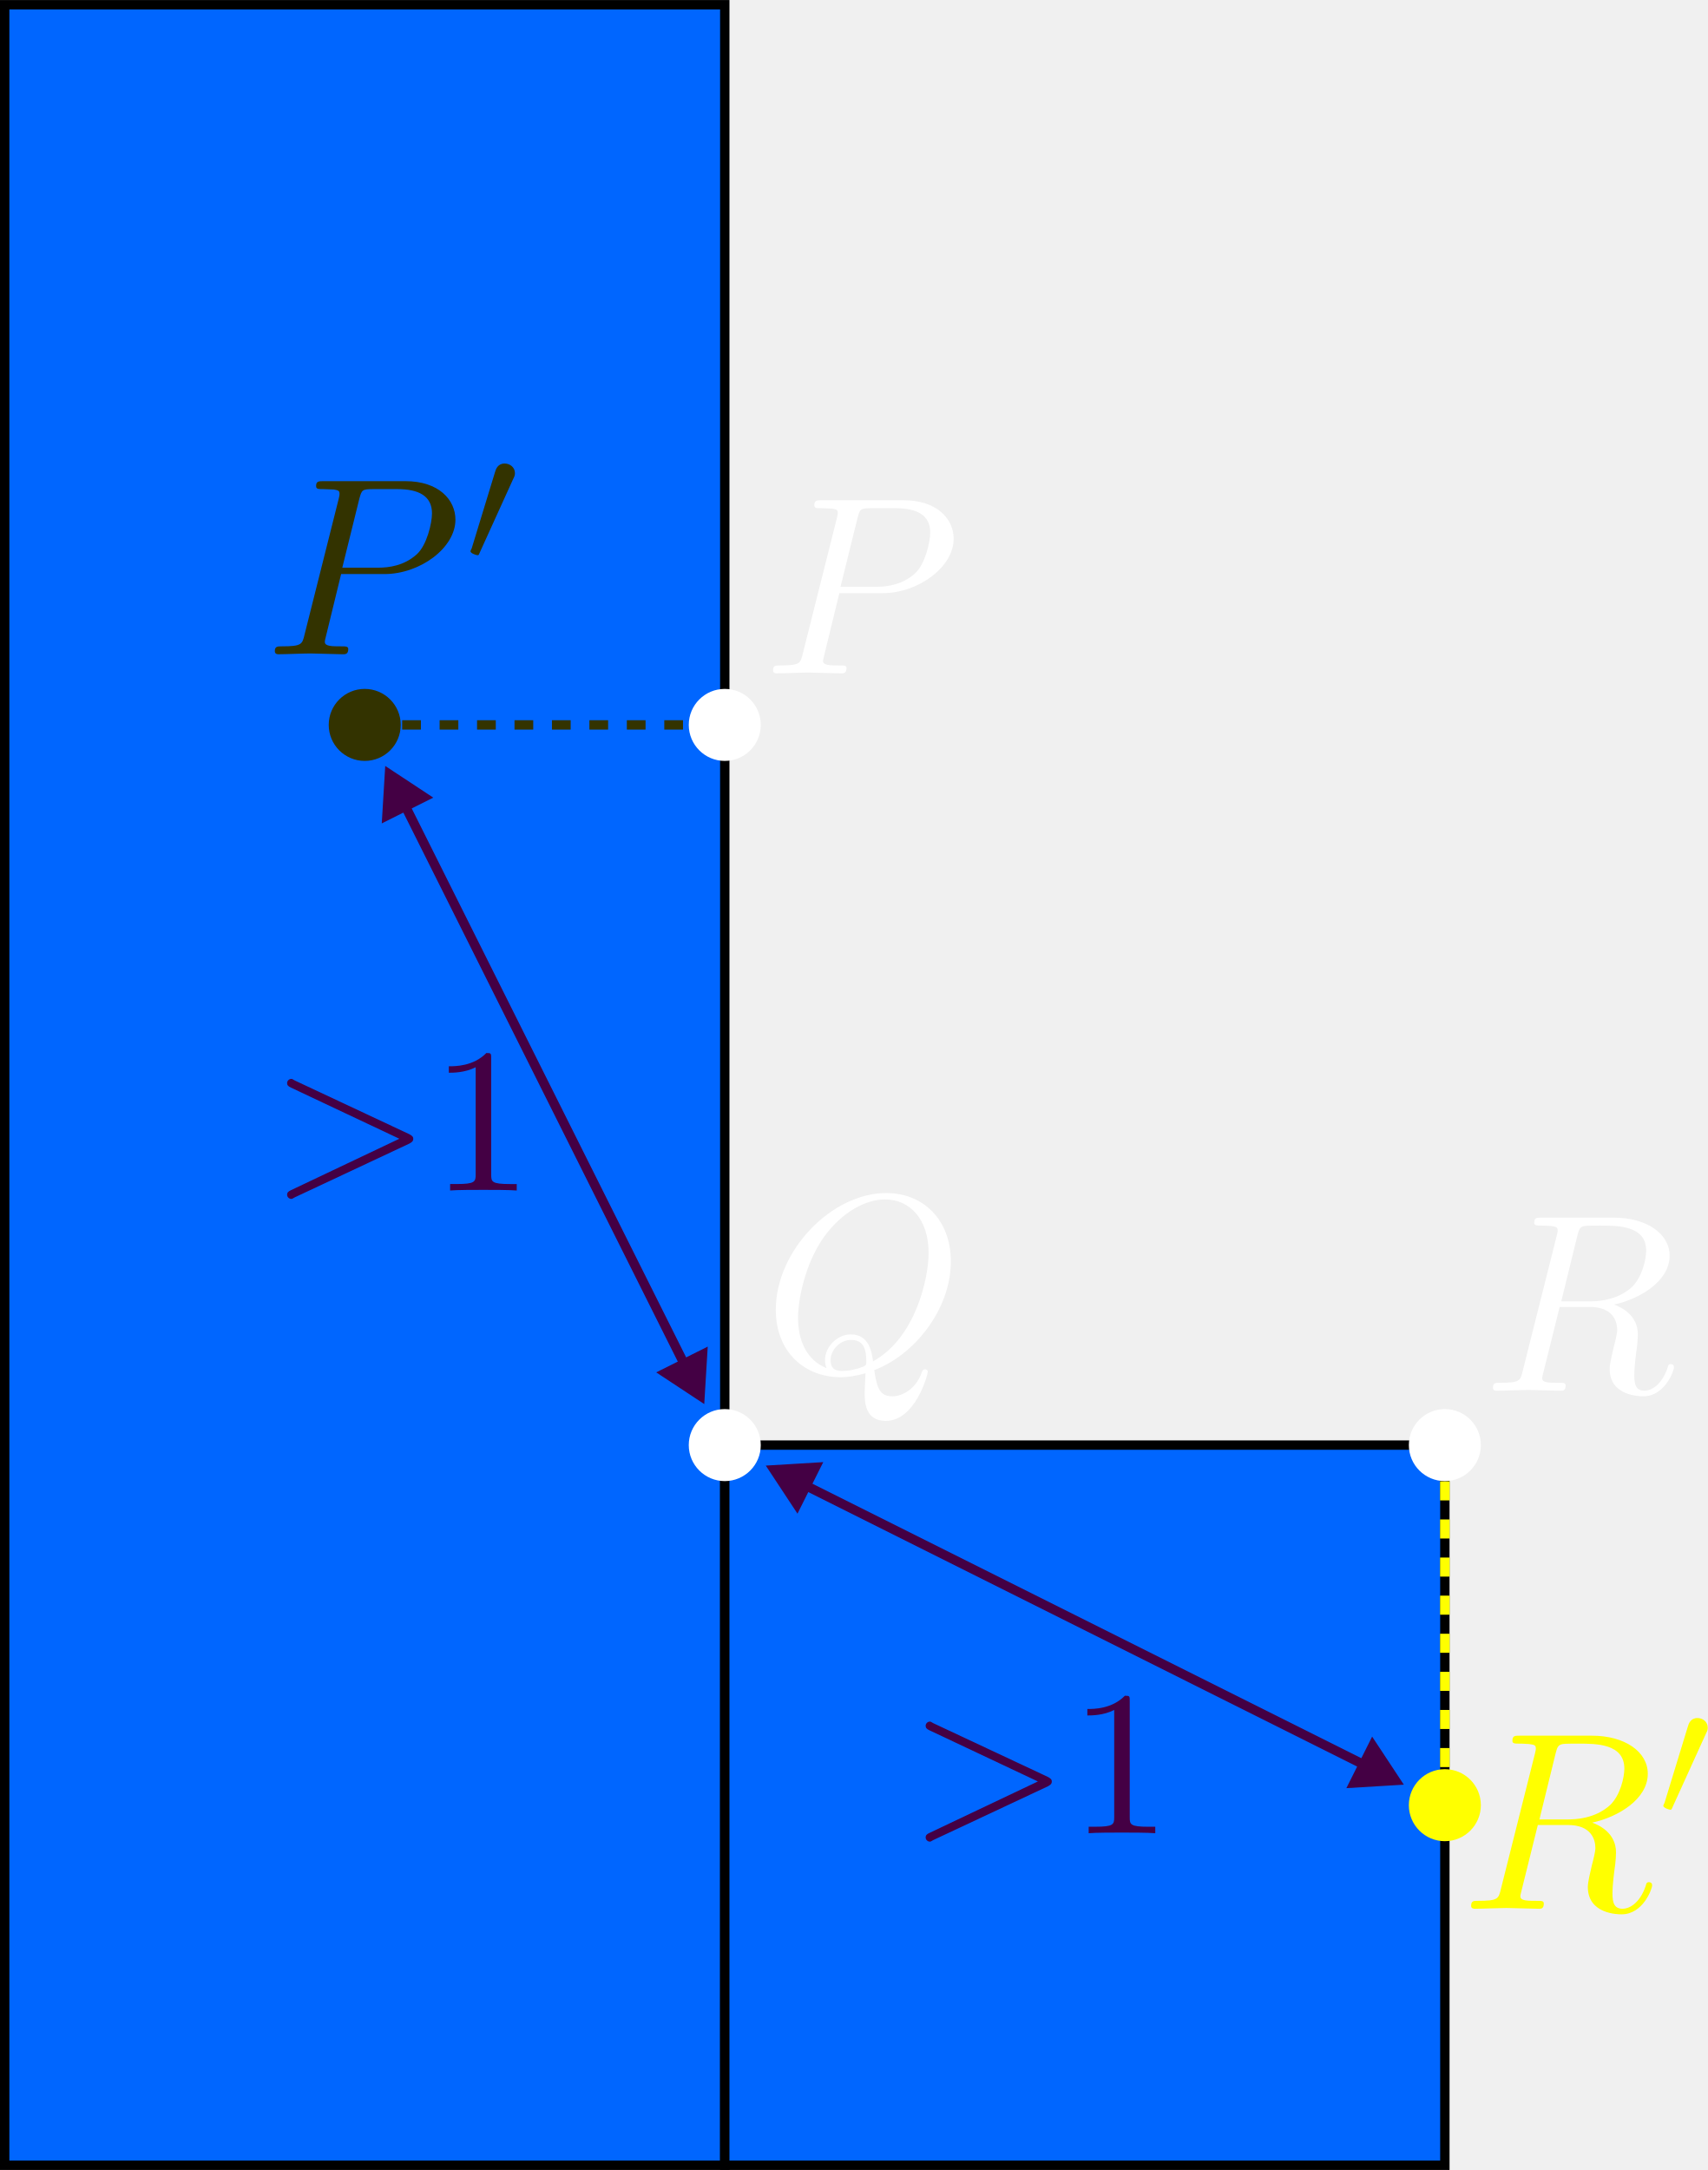
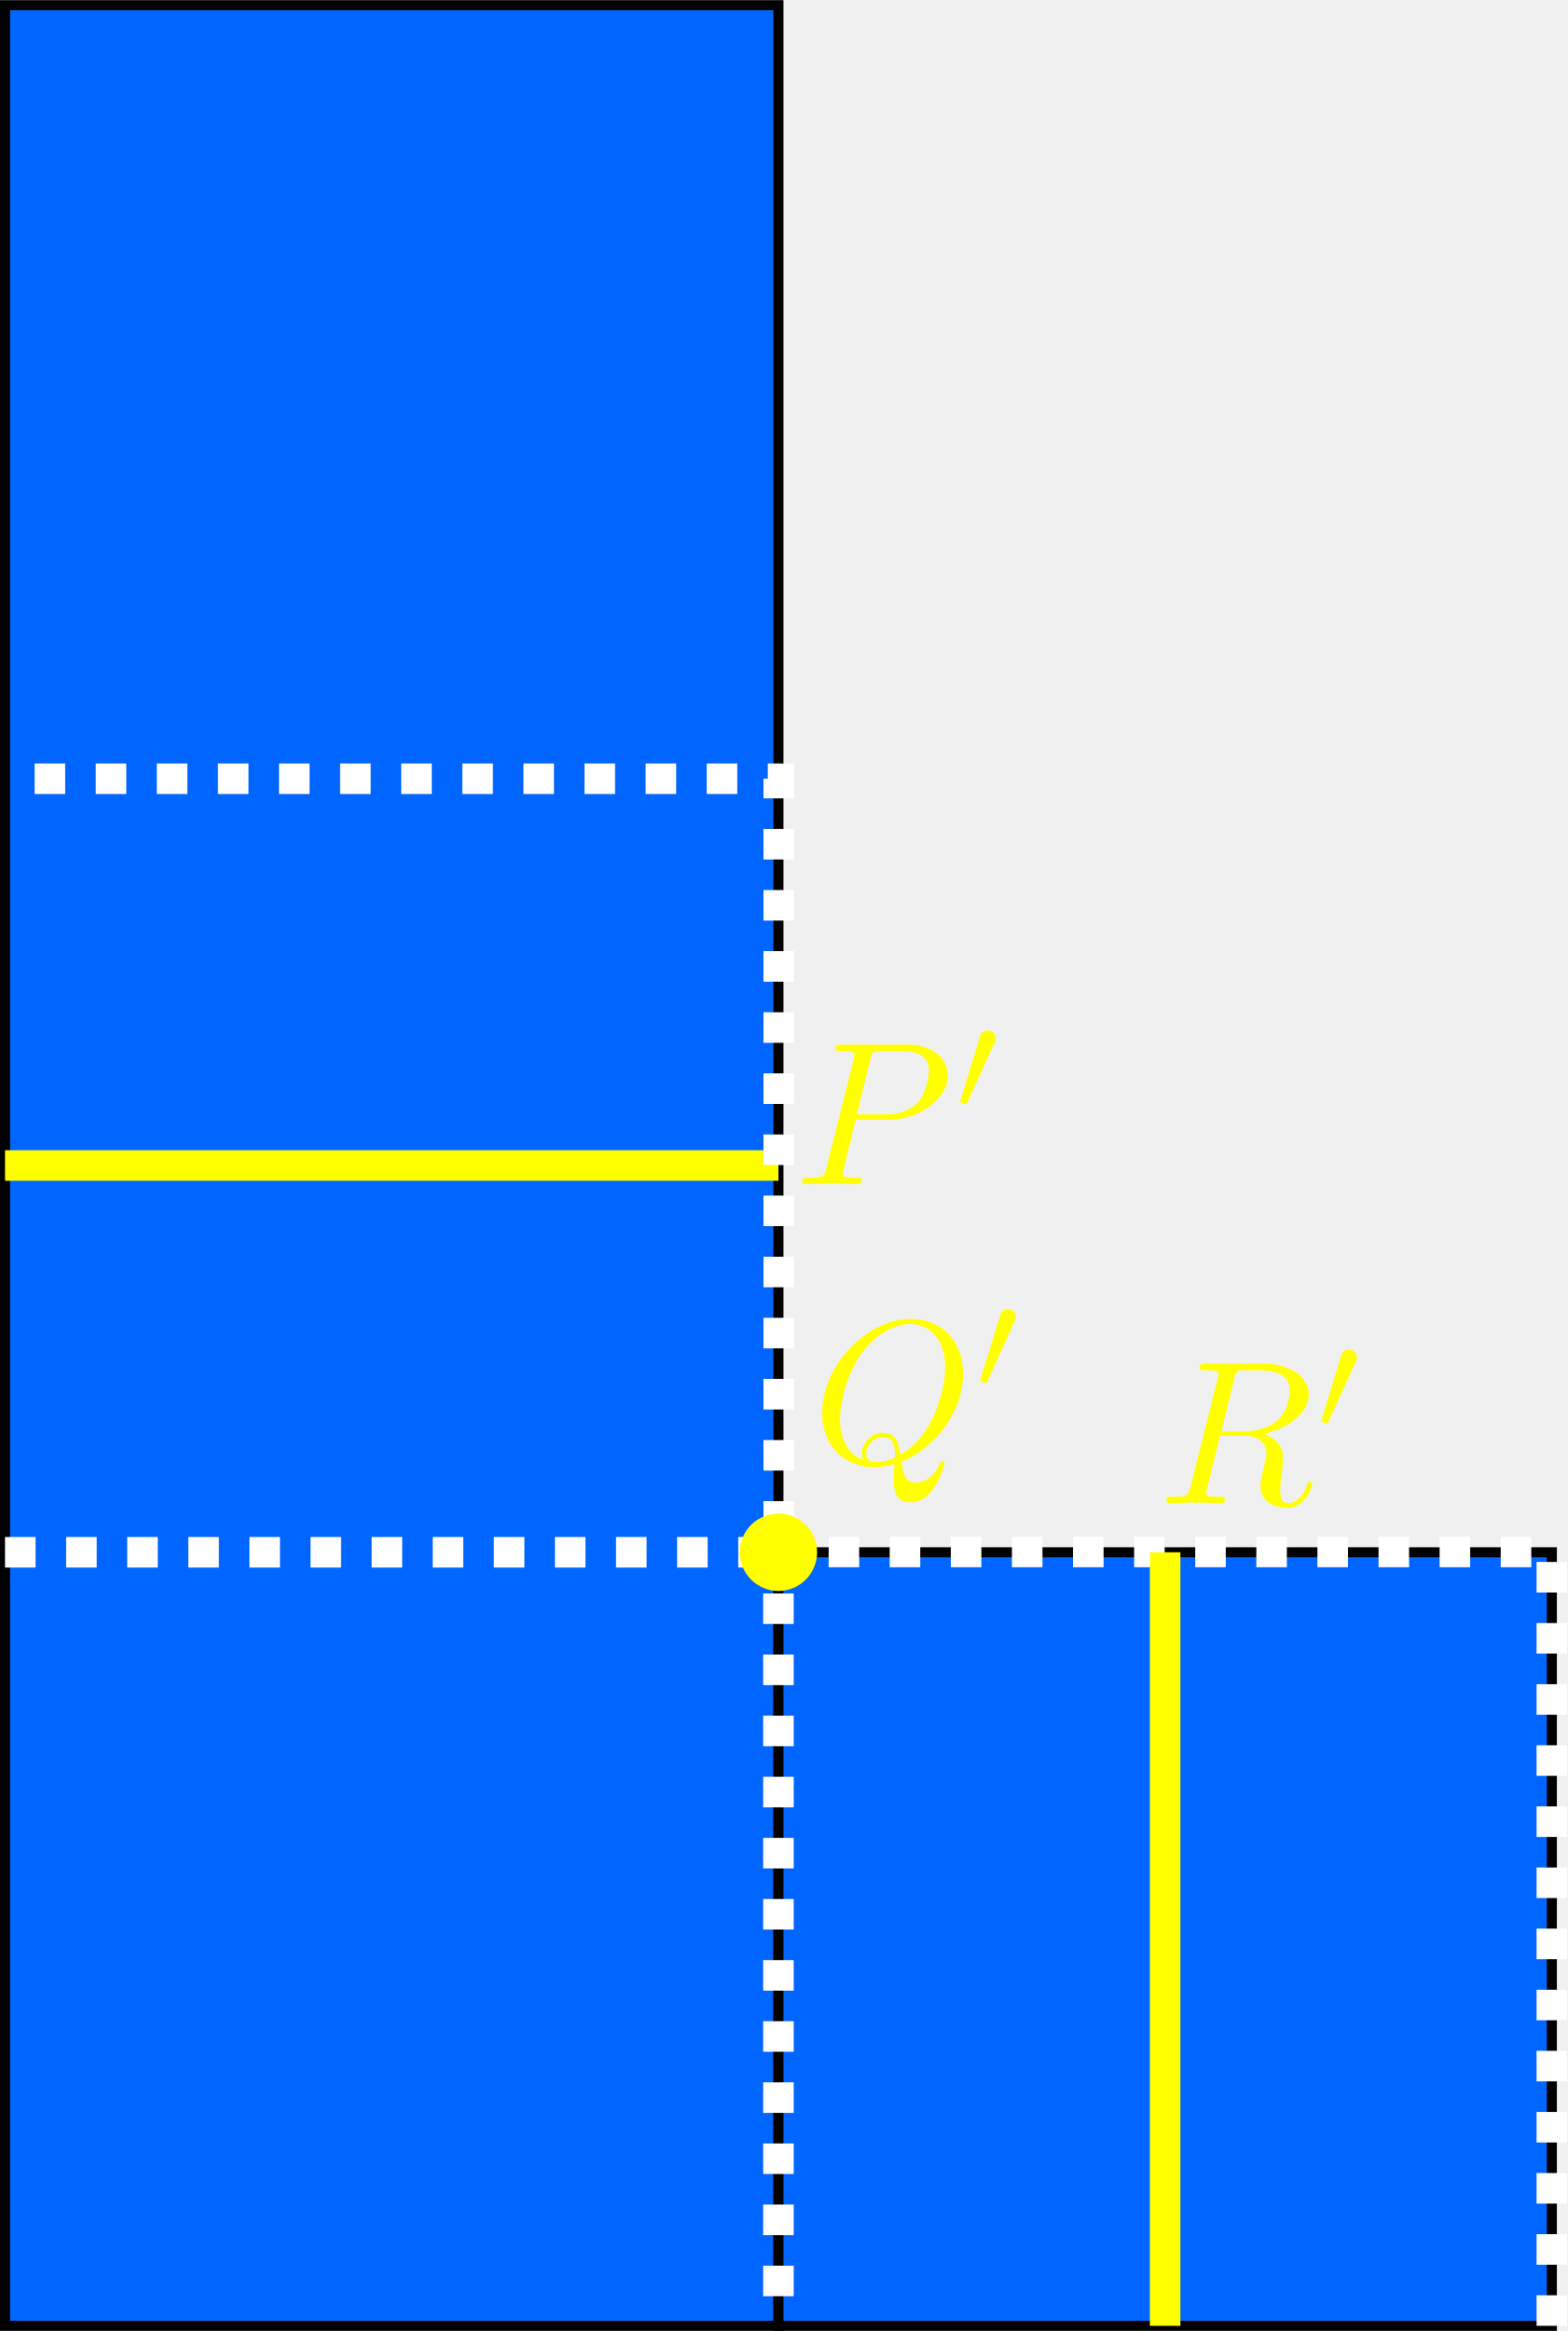
- <svg xmlns="http://www.w3.org/2000/svg" xmlns:ns1="http://www.iki.fi/pav/software/textext/" width="4.743cm" height="6.026cm" viewBox="0 0 47.432 60.26" version="1.1" id="svg8" xml:space="preserve">
-   <defs id="defs2">
-     <marker style="overflow:visible" id="Triangle" refX="2" refY="0" orient="auto-start-reverse" markerWidth="1" markerHeight="1" viewBox="0 0 1 1" preserveAspectRatio="xMidYMid">
-       <path transform="scale(0.5)" style="fill:context-stroke;fill-rule:evenodd;stroke:context-stroke;stroke-width:1pt" d="M 5.77,0 -2.88,5 V -5 Z" id="path135" />
-     </marker>
-   </defs>
-   <g id="layer1" transform="translate(-669.87,-389.87)">
-     <path style="color:#000000;display:inline;fill:#0066ff;stroke:#000000;stroke-width:0.26;stroke-dasharray:none" d="m 670,390 v 60 h 20 v -60 z" id="path1087" />
-     <path style="color:#000000;display:inline;fill:#0066ff;stroke:#000000;stroke-width:0.26;stroke-dasharray:none" d="m 690,430 v 20 h 20 v -20 z" id="path1088" />
-     <circle style="display:inline;fill:#ffffff;fill-opacity:1;fill-rule:evenodd;stroke:none;stroke-width:0.26;stroke-miterlimit:1.5;stroke-dasharray:none;stroke-opacity:1" id="circle1094" cx="690" cy="430" r="1" />
-     <circle style="display:inline;fill:#ffff00;fill-opacity:1;fill-rule:evenodd;stroke:none;stroke-width:0.26;stroke-miterlimit:1.5;stroke-dasharray:none;stroke-opacity:1" id="circle1125" cx="710" cy="440" r="1" />
-     <path style="fill:none;stroke:#ffff00;stroke-width:0.265px;stroke-linecap:butt;stroke-linejoin:miter;stroke-dasharray:0.529, 0.529;stroke-dashoffset:0;stroke-opacity:1" d="m 710,440 v -10" id="path1134" />
-     <circle style="display:inline;fill:#ffffff;fill-opacity:1;fill-rule:evenodd;stroke:none;stroke-width:0.26;stroke-miterlimit:1.5;stroke-dasharray:none;stroke-opacity:1" id="circle1100" cx="710" cy="430" r="1" />
-     <path style="fill:none;stroke:#333300;stroke-width:0.26;stroke-linecap:butt;stroke-linejoin:miter;stroke-dasharray:0.52, 0.52;stroke-dashoffset:0;stroke-opacity:1" d="m 680,410 h 10" id="path1135" />
-     <circle style="display:inline;fill:#ffffff;fill-opacity:1;fill-rule:evenodd;stroke:none;stroke-width:0.26;stroke-miterlimit:1.5;stroke-dasharray:none;stroke-opacity:1" id="circle1095" cx="690" cy="410" r="1" />
-     <circle style="display:inline;fill:#333300;fill-opacity:1;fill-rule:evenodd;stroke:none;stroke-width:0.26;stroke-miterlimit:1.5;stroke-dasharray:none;stroke-opacity:1" id="circle1116" cx="680" cy="410" r="1" />
-     <path style="display:inline;fill:none;stroke:#440044;stroke-width:0.26;stroke-linecap:butt;stroke-linejoin:miter;stroke-dasharray:none;stroke-opacity:1;marker-start:url(#Triangle);marker-end:url(#Triangle)" d="m 689.25,428.5 -8.5,-17" id="path1136" />
-     <path style="display:inline;fill:none;stroke:#440044;stroke-width:0.26;stroke-linecap:butt;stroke-linejoin:miter;stroke-dasharray:none;stroke-opacity:1;marker-start:url(#Triangle);marker-end:url(#Triangle)" d="m 708.5,439.25 -17,-8.5" id="path1137" />
-     <g transform="matrix(0.5749658,0,0,0.5749658,677.8441,419.1116)" ns1:version="1.10.0" ns1:texconverter="pdflatex" ns1:pdfconverter="inkscape" ns1:text="${&gt;}1$" ns1:preamble="/home/hayastl/.config/inkscape/extensions/textext/default_packages.tex" ns1:scale="2.2577929593649904" ns1:alignment="middle center" ns1:stroke-to-path="0" ns1:inkscapeversion="1.3.2" id="g1143" ns1:jacobian_sqrt="0.796499" style="fill:#440044;fill-opacity:1;stroke-width:0">
-       <defs id="id-2e8cc021-7659-473a-a98f-f9701b33ef09" style="fill:#dd00dd;fill-opacity:1;stroke-width:0" />
-       <g id="id-31695d2b-80d1-452d-8ddc-9dab08bb456c" transform="translate(-149.54,-128.124)" style="fill:#440044;fill-opacity:1;stroke-width:0">
-         <g style="fill:#440044;fill-opacity:1;stroke-width:0" id="id-e45e8b51-4915-4220-a01e-5a36bfe6b02f">
-           <g transform="translate(148.712,134.765)" id="g1544" style="fill:#440044;fill-opacity:1;stroke-width:0">
-             <path style="fill:#440044;fill-opacity:1;stroke:#dd00dd;stroke-width:0" d="M 6.734,-2.266 C 6.844,-2.328 6.922,-2.375 6.922,-2.5 c 0,-0.109 -0.078,-0.156 -0.188,-0.219 L 1.203,-5.312 C 1.078,-5.391 1.062,-5.391 1.031,-5.391 c -0.109,0 -0.203,0.094 -0.203,0.203 0,0.094 0.047,0.156 0.188,0.219 L 6.25,-2.5 1.016,-0.016 c -0.141,0.062 -0.188,0.125 -0.188,0.219 0,0.109 0.094,0.203 0.203,0.203 0.031,0 0.047,0 0.172,-0.078 z m 0,0" id="id-ac84a098-0e7e-4736-8466-5a359d16f1ef" />
+ <svg xmlns="http://www.w3.org/2000/svg" xmlns:ns1="http://www.iki.fi/pav/software/textext/" width="4.052cm" height="6.026cm" viewBox="0 0 40.525 60.26" version="1.1" id="svg8" xml:space="preserve">
+   <defs id="defs2" />
+   <g id="layer1" transform="translate(-469.87,-379.87)">
+     <path style="color:#000000;display:inline;fill:#0066ff;stroke:#000000;stroke-width:0.26;stroke-dasharray:none" d="m 470,380 v 60 h 20 v -60 z" id="path327" />
+     <path style="color:#000000;display:inline;fill:#0066ff;stroke:#000000;stroke-width:0.26;stroke-dasharray:none" d="m 490,420 v 20 h 20 v -20 z" id="path328" />
+     <g transform="matrix(0.529167,0,0,0.529167,500.0322,414.7588)" ns1:version="1.10.0" ns1:texconverter="pdflatex" ns1:pdfconverter="inkscape" ns1:text="$R'$" ns1:preamble="/home/hayastl/.config/inkscape/extensions/textext/default_packages.tex" ns1:scale="2.0" ns1:alignment="middle center" ns1:stroke-to-path="0" ns1:inkscapeversion="1.3.2" id="g417" ns1:jacobian_sqrt="0.705556" style="display:inline;fill:#ffff00;stroke-width:0">
+       <defs id="defs410" style="fill:#ffff00;stroke-width:0" />
+       <g id="g416" transform="translate(-149.118,-127.258)" style="fill:#ffff00;stroke-width:0">
+         <g style="fill:#ffff00;fill-opacity:1;stroke-width:0" id="g412">
+           <g transform="translate(148.712,134.765)" id="g411" style="fill:#ffff00;stroke-width:0">
+             <path style="fill:#ffff00;stroke:#ffff00;stroke-width:0" d="m 3.734,-6.125 c 0.062,-0.234 0.094,-0.328 0.281,-0.359 C 4.109,-6.5 4.422,-6.5 4.625,-6.5 c 0.703,0 1.812,0 1.812,0.984 0,0.344 -0.156,1.031 -0.547,1.422 -0.266,0.25 -0.781,0.578 -1.688,0.578 H 3.094 Z m 1.438,2.734 c 1.016,-0.219 2.188,-0.922 2.188,-1.922 0,-0.859 -0.891,-1.5 -2.203,-1.5 H 2.328 c -0.203,0 -0.297,0 -0.297,0.203 C 2.031,-6.5 2.125,-6.5 2.312,-6.5 c 0.016,0 0.203,0 0.375,0.016 0.188,0.031 0.266,0.031 0.266,0.172 0,0.031 0,0.062 -0.031,0.188 l -1.344,5.344 C 1.484,-0.391 1.469,-0.312 0.672,-0.312 0.5,-0.312 0.406,-0.312 0.406,-0.109 0.406,0 0.531,0 0.547,0 c 0.281,0 0.984,-0.031 1.25,-0.031 0.281,0 1,0.031 1.281,0.031 0.078,0 0.188,0 0.188,-0.203 0,-0.109 -0.078,-0.109 -0.281,-0.109 -0.359,0 -0.641,0 -0.641,-0.172 0,-0.062 0.016,-0.109 0.031,-0.172 l 0.656,-2.641 h 1.188 c 0.906,0 1.078,0.562 1.078,0.906 0,0.141 -0.078,0.453 -0.141,0.688 C 5.094,-1.422 5,-1.062 5,-0.859 5,0.219 6.203,0.219 6.328,0.219 c 0.844,0 1.203,-1 1.203,-1.141 0,-0.125 -0.109,-0.125 -0.125,-0.125 -0.094,0 -0.109,0.062 -0.125,0.141 C 7.031,-0.172 6.594,0 6.375,0 6.047,0 5.969,-0.219 5.969,-0.609 c 0,-0.312 0.062,-0.812 0.109,-1.141 0.016,-0.141 0.031,-0.328 0.031,-0.469 0,-0.766 -0.672,-1.078 -0.938,-1.172 z m 0,0" id="path410" />
          </g>
        </g>
-         <g style="fill:#440044;fill-opacity:1;stroke-width:0" id="id-3de19f4b-a892-4a05-9069-4e309ebeaf68">
-           <g transform="translate(156.461,134.765)" id="g6023" style="fill:#440044;fill-opacity:1;stroke-width:0">
-             <path style="fill:#440044;fill-opacity:1;stroke:#dd00dd;stroke-width:0" d="m 2.938,-6.375 c 0,-0.25 0,-0.266 -0.234,-0.266 C 2.078,-6 1.203,-6 0.891,-6 v 0.312 c 0.203,0 0.781,0 1.297,-0.266 v 5.172 c 0,0.359 -0.031,0.469 -0.922,0.469 h -0.312 V 0 c 0.344,-0.031 1.203,-0.031 1.609,-0.031 0.391,0 1.266,0 1.609,0.031 v -0.312 h -0.312 c -0.906,0 -0.922,-0.109 -0.922,-0.469 z m 0,0" id="id-f86a5e9d-16a5-4616-a701-f7b55b88c484" />
+         <g style="fill:#ffff00;fill-opacity:1;stroke-width:0" id="g415">
+           <g transform="translate(156.354,131.149)" id="g413" style="fill:#ffff00;stroke-width:0">
+             <path style="fill:#ffff00;stroke:#ffff00;stroke-width:0" d="m 2.016,-3.297 c 0.062,-0.109 0.062,-0.172 0.062,-0.219 0,-0.219 -0.188,-0.375 -0.406,-0.375 -0.266,0 -0.344,0.219 -0.375,0.328 L 0.375,-0.547 c -0.016,0.016 -0.047,0.094 -0.047,0.109 0,0.078 0.219,0.156 0.281,0.156 0.047,0 0.047,-0.016 0.094,-0.125 z m 0,0" id="path412" />
          </g>
        </g>
      </g>
    </g>
-     <g transform="matrix(0.5749658,0,0,0.5749658,695.5791,436.9602)" ns1:version="1.10.0" ns1:texconverter="pdflatex" ns1:pdfconverter="inkscape" ns1:text="${&gt;}1$" ns1:preamble="/home/hayastl/.config/inkscape/extensions/textext/default_packages.tex" ns1:scale="2.2577929593649904" ns1:alignment="middle center" ns1:stroke-to-path="0" ns1:inkscapeversion="1.3.2" id="g1152" ns1:jacobian_sqrt="0.796499" style="fill:#440044;fill-opacity:1;stroke-width:0">
-       <defs id="defs1146" style="fill:#dd00dd;fill-opacity:1;stroke-width:0" />
-       <g id="g1151" transform="translate(-149.54,-128.124)" style="fill:#440044;fill-opacity:1;stroke-width:0">
-         <g style="fill:#440044;fill-opacity:1;stroke-width:0" id="g1148">
-           <g transform="translate(148.712,134.765)" id="g1147" style="fill:#440044;fill-opacity:1;stroke-width:0">
-             <path style="fill:#440044;fill-opacity:1;stroke:#dd00dd;stroke-width:0" d="M 6.734,-2.266 C 6.844,-2.328 6.922,-2.375 6.922,-2.5 c 0,-0.109 -0.078,-0.156 -0.188,-0.219 L 1.203,-5.312 C 1.078,-5.391 1.062,-5.391 1.031,-5.391 c -0.109,0 -0.203,0.094 -0.203,0.203 0,0.094 0.047,0.156 0.188,0.219 L 6.25,-2.5 1.016,-0.016 c -0.141,0.062 -0.188,0.125 -0.188,0.219 0,0.109 0.094,0.203 0.203,0.203 0.031,0 0.047,0 0.172,-0.078 z m 0,0" id="path1147" />
+     <path id="path821" style="opacity:1;fill:none;fill-rule:evenodd;stroke:#ffffff;stroke-width:0.79;stroke-miterlimit:1.5;stroke-dasharray:0.79, 0.79;stroke-dashoffset:0" d="m 510,440 v -20 -0.008 h -19.999 -5.2e-4 v 0.008 V 440" />
+     <path style="fill:none;stroke:#ffff00;stroke-width:0.79;stroke-linecap:butt;stroke-linejoin:miter;stroke-dasharray:none;stroke-opacity:1" d="m 500,420 v 20" id="path917" />
+     <path style="fill:none;stroke:#ffff00;stroke-width:0.79;stroke-linecap:butt;stroke-linejoin:miter;stroke-dasharray:none;stroke-opacity:1" d="M 490,410 H 470" id="path954" />
+     <g transform="matrix(0.529167,0,0,0.529167,490.619,406.5094)" ns1:version="1.10.0" ns1:texconverter="pdflatex" ns1:pdfconverter="inkscape" ns1:text="$P'$" ns1:preamble="/home/hayastl/.config/inkscape/extensions/textext/default_packages.tex" ns1:scale="1.5000000000000002" ns1:alignment="middle center" ns1:stroke-to-path="0" ns1:inkscapeversion="1.3.2" id="g964" ns1:jacobian_sqrt="0.529167" style="fill:#ffff00;stroke-width:0">
+       <defs id="id-2aa1c326-b83f-4259-8c9f-8aff78a991bf" style="fill:#ffff00;stroke-width:0" />
+       <g id="id-92efd450-0c15-4466-b456-662283b2eb7a" transform="translate(-149.118,-127.258)" style="fill:#ffff00;stroke-width:0">
+         <g style="fill:#ffff00;fill-opacity:1;stroke-width:0" id="id-7b472924-7a0c-4225-9896-af432d8dfe56">
+           <g transform="translate(148.712,134.765)" id="g8337" style="fill:#ffff00;stroke-width:0">
+             <path style="fill:#ffff00;stroke:#ffff00;stroke-width:0" d="M 3.016,-3.156 H 4.719 c 1.406,0 2.797,-1.031 2.797,-2.141 0,-0.781 -0.656,-1.516 -1.969,-1.516 h -3.219 c -0.188,0 -0.297,0 -0.297,0.188 0,0.125 0.078,0.125 0.281,0.125 0.125,0 0.312,0.016 0.422,0.016 0.172,0.031 0.219,0.047 0.219,0.172 0,0.031 0,0.062 -0.031,0.188 l -1.344,5.344 c -0.094,0.391 -0.109,0.469 -0.906,0.469 -0.156,0 -0.266,0 -0.266,0.188 C 0.406,0 0.516,0 0.547,0 0.828,0 1.531,-0.031 1.812,-0.031 c 0.219,0 0.438,0.016 0.641,0.016 0.219,0 0.438,0.016 0.641,0.016 0.078,0 0.203,0 0.203,-0.203 0,-0.109 -0.094,-0.109 -0.281,-0.109 -0.359,0 -0.641,0 -0.641,-0.172 0,-0.062 0.016,-0.109 0.031,-0.172 z M 3.734,-6.125 C 3.828,-6.469 3.844,-6.5 4.281,-6.5 h 0.953 c 0.828,0 1.359,0.266 1.359,0.953 0,0.391 -0.203,1.25 -0.594,1.609 -0.5,0.453 -1.094,0.531 -1.531,0.531 H 3.062 Z m 0,0" id="id-24cfd7af-e32c-4efa-b965-36e596c92364" />
          </g>
        </g>
-         <g style="fill:#440044;fill-opacity:1;stroke-width:0" id="g1150">
-           <g transform="translate(156.461,134.765)" id="g1149" style="fill:#440044;fill-opacity:1;stroke-width:0">
-             <path style="fill:#440044;fill-opacity:1;stroke:#dd00dd;stroke-width:0" d="m 2.938,-6.375 c 0,-0.25 0,-0.266 -0.234,-0.266 C 2.078,-6 1.203,-6 0.891,-6 v 0.312 c 0.203,0 0.781,0 1.297,-0.266 v 5.172 c 0,0.359 -0.031,0.469 -0.922,0.469 h -0.312 V 0 c 0.344,-0.031 1.203,-0.031 1.609,-0.031 0.391,0 1.266,0 1.609,0.031 v -0.312 h -0.312 c -0.906,0 -0.922,-0.109 -0.922,-0.469 z m 0,0" id="path1148" />
+         <g style="fill:#ffff00;fill-opacity:1;stroke-width:0" id="id-5d366a50-6a86-47fe-858d-fc2d4e027145">
+           <g transform="translate(156.492,131.149)" id="g9882" style="fill:#ffff00;stroke-width:0">
+             <path style="fill:#ffff00;stroke:#ffff00;stroke-width:0" d="m 2.016,-3.297 c 0.062,-0.109 0.062,-0.172 0.062,-0.219 0,-0.219 -0.188,-0.375 -0.406,-0.375 -0.266,0 -0.344,0.219 -0.375,0.328 L 0.375,-0.547 c -0.016,0.016 -0.047,0.094 -0.047,0.109 0,0.078 0.219,0.156 0.281,0.156 0.047,0 0.047,-0.016 0.094,-0.125 z m 0,0" id="id-a9aa3ab3-2867-49e5-ab45-e16c0f3a1444" />
          </g>
        </g>
      </g>
    </g>
-     <g transform="matrix(0.705556,0,0,0.705556,691.341,403.7618)" ns1:version="1.10.0" ns1:texconverter="pdflatex" ns1:pdfconverter="inkscape" ns1:text="$P$" ns1:preamble="/home/hayastl/.config/inkscape/extensions/textext/default_packages.tex" ns1:scale="2.0" ns1:alignment="middle center" ns1:stroke-to-path="0" ns1:inkscapeversion="1.3.2" id="g1299" ns1:jacobian_sqrt="0.705556" style="fill:#ffffff;stroke-width:0">
-       <defs id="defs1295" style="fill:#ffffff;stroke-width:0" />
-       <g id="g1298" transform="translate(-149.118,-127.953)" style="fill:#ffffff;stroke-width:0">
-         <g style="fill:#ffffff;fill-opacity:1;stroke-width:0" id="g1297">
-           <g transform="translate(148.712,134.765)" id="g1296" style="fill:#ffffff;stroke-width:0">
-             <path style="fill:#ffffff;stroke:#ffffff;stroke-width:0" d="M 3.016,-3.156 H 4.719 c 1.406,0 2.797,-1.031 2.797,-2.141 0,-0.781 -0.656,-1.516 -1.969,-1.516 h -3.219 c -0.188,0 -0.297,0 -0.297,0.188 0,0.125 0.078,0.125 0.281,0.125 0.125,0 0.312,0.016 0.422,0.016 0.172,0.031 0.219,0.047 0.219,0.172 0,0.031 0,0.062 -0.031,0.188 l -1.344,5.344 c -0.094,0.391 -0.109,0.469 -0.906,0.469 -0.156,0 -0.266,0 -0.266,0.188 C 0.406,0 0.516,0 0.547,0 0.828,0 1.531,-0.031 1.812,-0.031 c 0.219,0 0.438,0.016 0.641,0.016 0.219,0 0.438,0.016 0.641,0.016 0.078,0 0.203,0 0.203,-0.203 0,-0.109 -0.094,-0.109 -0.281,-0.109 -0.359,0 -0.641,0 -0.641,-0.172 0,-0.062 0.016,-0.109 0.031,-0.172 z M 3.734,-6.125 C 3.828,-6.469 3.844,-6.5 4.281,-6.5 h 0.953 c 0.828,0 1.359,0.266 1.359,0.953 0,0.391 -0.203,1.25 -0.594,1.609 -0.5,0.453 -1.094,0.531 -1.531,0.531 H 3.062 Z m 0,0" id="path1296" />
+     <path id="path964" style="opacity:1;fill:none;fill-rule:evenodd;stroke:#ffffff;stroke-width:0.79;stroke-miterlimit:1.5;stroke-dasharray:0.79, 0.79;stroke-dashoffset:0" d="m 470,420 h 20 0.008 v -19.999 -5.2e-4 h -0.008 H 470" />
+     <g transform="matrix(0.529167,0,0,0.529167,491.1299,413.7137)" ns1:version="1.10.0" ns1:texconverter="pdflatex" ns1:pdfconverter="inkscape" ns1:text="$Q'$" ns1:preamble="/home/hayastl/.config/inkscape/extensions/textext/default_packages.tex" ns1:scale="1.5000000000000002" ns1:alignment="middle center" ns1:stroke-to-path="0" ns1:inkscapeversion="1.3.2" id="g377" ns1:jacobian_sqrt="0.529167" style="fill:#ffff00;stroke-width:0">
+       <defs id="id-30c19c86-51c9-447f-ae7e-4cdae9dc40fa" style="fill:#ffffff;stroke-width:0" />
+       <g id="id-dabbcdad-ac88-4e9f-a8b8-430fbb9ba00c" transform="translate(-149.196,-127.258)" style="fill:#ffff00;stroke-width:0">
+         <g style="fill:#ffff00;fill-opacity:1;stroke-width:0" id="id-5fa0d7b7-0807-428e-b87a-f477f9343de9">
+           <g transform="translate(148.712,134.765)" id="g8706" style="fill:#ffff00;stroke-width:0">
+             <path style="fill:#ffff00;stroke:#ffffff;stroke-width:0" d="M 4.359,-0.062 C 5.906,-0.641 7.375,-2.422 7.375,-4.344 c 0,-1.609 -1.062,-2.688 -2.547,-2.688 -2.141,0 -4.344,2.266 -4.344,4.594 0,1.656 1.125,2.656 2.562,2.656 0.25,0 0.578,-0.047 0.969,-0.156 -0.031,0.625 -0.031,0.641 -0.031,0.781 0,0.312 0,1.094 0.828,1.094 1.172,0 1.656,-1.828 1.656,-1.938 0,-0.062 -0.062,-0.094 -0.109,-0.094 -0.078,0 -0.094,0.047 -0.125,0.109 C 6,0.719 5.422,0.969 5.078,0.969 c -0.469,0 -0.609,-0.266 -0.719,-1.031 z m -1.875,-0.078 c -0.781,-0.312 -1.125,-1.078 -1.125,-1.984 0,-0.688 0.266,-2.109 1.016,-3.172 C 3.109,-6.312 4.047,-6.781 4.781,-6.781 5.766,-6.781 6.5,-6 6.5,-4.672 c 0,1 -0.516,3.344 -2.188,4.266 -0.047,-0.344 -0.141,-1.062 -0.875,-1.062 -0.531,0 -1.016,0.484 -1.016,1.016 0,0.188 0.062,0.297 0.062,0.312 z M 3.094,-0.031 c -0.141,0 -0.453,0 -0.453,-0.422 0,-0.406 0.375,-0.797 0.797,-0.797 0.422,0 0.609,0.234 0.609,0.844 0,0.141 -0.016,0.156 -0.109,0.203 C 3.672,-0.094 3.375,-0.031 3.094,-0.031 Z m 0,0" id="id-a58d89d2-d218-4e30-b637-f23a741ddca2" />
+           </g>
+         </g>
+         <g style="fill:#ffff00;fill-opacity:1;stroke-width:0" id="id-fe5949c3-3232-45fa-928f-3aa14afcfc74">
+           <g transform="translate(156.588,131.149)" id="g5154" style="fill:#ffff00;stroke-width:0">
+             <path style="fill:#ffff00;stroke:#ffffff;stroke-width:0" d="m 2.016,-3.297 c 0.062,-0.109 0.062,-0.172 0.062,-0.219 0,-0.219 -0.188,-0.375 -0.406,-0.375 -0.266,0 -0.344,0.219 -0.375,0.328 L 0.375,-0.547 c -0.016,0.016 -0.047,0.094 -0.047,0.109 0,0.078 0.219,0.156 0.281,0.156 0.047,0 0.047,-0.016 0.094,-0.125 z m 0,0" id="id-e52e6440-d3a2-4586-abe4-e7de1cee7ad4" />
          </g>
        </g>
      </g>
    </g>
-     <g transform="matrix(0.705556,0,0,0.705556,691.4171,423.0008)" ns1:version="1.10.0" ns1:texconverter="pdflatex" ns1:pdfconverter="inkscape" ns1:text="$Q$" ns1:preamble="/home/hayastl/.config/inkscape/extensions/textext/default_packages.tex" ns1:scale="2.0" ns1:alignment="middle center" ns1:stroke-to-path="0" ns1:inkscapeversion="1.3.2" id="g1304" ns1:jacobian_sqrt="0.705556" style="fill:#ffffff;stroke-width:0">
-       <defs id="defs1300" style="fill:#ffffff;stroke-width:0" />
-       <g id="g1303" transform="translate(-149.196,-127.734)" style="fill:#ffffff;stroke-width:0">
-         <g style="fill:#ffffff;fill-opacity:1;stroke-width:0" id="g1302">
-           <g transform="translate(148.712,134.765)" id="g1301" style="fill:#ffffff;stroke-width:0">
-             <path style="fill:#ffffff;stroke:#ffffff;stroke-width:0" d="M 4.359,-0.062 C 5.906,-0.641 7.375,-2.422 7.375,-4.344 c 0,-1.609 -1.062,-2.688 -2.547,-2.688 -2.141,0 -4.344,2.266 -4.344,4.594 0,1.656 1.125,2.656 2.562,2.656 0.25,0 0.578,-0.047 0.969,-0.156 -0.031,0.625 -0.031,0.641 -0.031,0.781 0,0.312 0,1.094 0.828,1.094 1.172,0 1.656,-1.828 1.656,-1.938 0,-0.062 -0.062,-0.094 -0.109,-0.094 -0.078,0 -0.094,0.047 -0.125,0.109 C 6,0.719 5.422,0.969 5.078,0.969 c -0.469,0 -0.609,-0.266 -0.719,-1.031 z m -1.875,-0.078 c -0.781,-0.312 -1.125,-1.078 -1.125,-1.984 0,-0.688 0.266,-2.109 1.016,-3.172 C 3.109,-6.312 4.047,-6.781 4.781,-6.781 5.766,-6.781 6.5,-6 6.5,-4.672 c 0,1 -0.516,3.344 -2.188,4.266 -0.047,-0.344 -0.141,-1.062 -0.875,-1.062 -0.531,0 -1.016,0.484 -1.016,1.016 0,0.188 0.062,0.297 0.062,0.312 z M 3.094,-0.031 c -0.141,0 -0.453,0 -0.453,-0.422 0,-0.406 0.375,-0.797 0.797,-0.797 0.422,0 0.609,0.234 0.609,0.844 0,0.141 -0.016,0.156 -0.109,0.203 C 3.672,-0.094 3.375,-0.031 3.094,-0.031 Z m 0,0" id="path1301" />
-           </g>
-         </g>
-       </g>
-     </g>
-     <g transform="matrix(0.705556,0,0,0.705556,711.3361,423.6838)" ns1:version="1.10.0" ns1:texconverter="pdflatex" ns1:pdfconverter="inkscape" ns1:text="$R$" ns1:preamble="/home/hayastl/.config/inkscape/extensions/textext/default_packages.tex" ns1:scale="2.0" ns1:alignment="middle center" ns1:stroke-to-path="0" ns1:inkscapeversion="1.3.2" id="g1309" ns1:jacobian_sqrt="0.705556" style="fill:#ffffff;stroke-width:0">
-       <defs id="defs1305" style="fill:#ffffff;stroke-width:0" />
-       <g id="g1308" transform="translate(-149.118,-127.953)" style="fill:#ffffff;stroke-width:0">
-         <g style="fill:#ffffff;fill-opacity:1;stroke-width:0" id="g1307">
-           <g transform="translate(148.712,134.765)" id="g1306" style="fill:#ffffff;stroke-width:0">
-             <path style="fill:#ffffff;stroke:#ffffff;stroke-width:0" d="m 3.734,-6.125 c 0.062,-0.234 0.094,-0.328 0.281,-0.359 C 4.109,-6.5 4.422,-6.5 4.625,-6.5 c 0.703,0 1.812,0 1.812,0.984 0,0.344 -0.156,1.031 -0.547,1.422 -0.266,0.25 -0.781,0.578 -1.688,0.578 H 3.094 Z m 1.438,2.734 c 1.016,-0.219 2.188,-0.922 2.188,-1.922 0,-0.859 -0.891,-1.5 -2.203,-1.5 H 2.328 c -0.203,0 -0.297,0 -0.297,0.203 C 2.031,-6.5 2.125,-6.5 2.312,-6.5 c 0.016,0 0.203,0 0.375,0.016 0.188,0.031 0.266,0.031 0.266,0.172 0,0.031 0,0.062 -0.031,0.188 l -1.344,5.344 C 1.484,-0.391 1.469,-0.312 0.672,-0.312 0.5,-0.312 0.406,-0.312 0.406,-0.109 0.406,0 0.531,0 0.547,0 c 0.281,0 0.984,-0.031 1.25,-0.031 0.281,0 1,0.031 1.281,0.031 0.078,0 0.188,0 0.188,-0.203 0,-0.109 -0.078,-0.109 -0.281,-0.109 -0.359,0 -0.641,0 -0.641,-0.172 0,-0.062 0.016,-0.109 0.031,-0.172 l 0.656,-2.641 h 1.188 c 0.906,0 1.078,0.562 1.078,0.906 0,0.141 -0.078,0.453 -0.141,0.688 C 5.094,-1.422 5,-1.062 5,-0.859 5,0.219 6.203,0.219 6.328,0.219 c 0.844,0 1.203,-1 1.203,-1.141 0,-0.125 -0.109,-0.125 -0.125,-0.125 -0.094,0 -0.109,0.062 -0.125,0.141 C 7.031,-0.172 6.594,0 6.375,0 6.047,0 5.969,-0.219 5.969,-0.609 c 0,-0.312 0.062,-0.812 0.109,-1.141 0.016,-0.141 0.031,-0.328 0.031,-0.469 0,-0.766 -0.672,-1.078 -0.938,-1.172 z m 0,0" id="path1306" />
-           </g>
-         </g>
-       </g>
-     </g>
-     <g transform="matrix(0.705556,0,0,0.705556,677.503,402.741)" ns1:version="1.10.0" ns1:texconverter="pdflatex" ns1:pdfconverter="inkscape" ns1:text="$P'$" ns1:preamble="/home/hayastl/.config/inkscape/extensions/textext/default_packages.tex" ns1:scale="2.0" ns1:alignment="middle center" ns1:stroke-to-path="0" ns1:inkscapeversion="1.3.2" id="g1125" ns1:jacobian_sqrt="0.705556" style="fill:#333300;fill-opacity:1;stroke-width:0">
-       <defs id="id-6d245141-1b9d-494d-9eec-87451022d0b1" style="fill:#333300;fill-opacity:1;stroke-width:0" />
-       <g id="id-98214a11-b82b-491c-965e-1023fd7a9169" transform="translate(-149.118,-127.258)" style="fill:#333300;fill-opacity:1;stroke-width:0">
-         <g style="fill:#333300;fill-opacity:1;stroke-width:0" id="id-680d14e1-6745-4967-b2a7-9e685135a0b0">
-           <g transform="translate(148.712,134.765)" id="g4060" style="fill:#333300;fill-opacity:1;stroke-width:0">
-             <path style="fill:#333300;fill-opacity:1;stroke:#333300;stroke-width:0" d="M 3.016,-3.156 H 4.719 c 1.406,0 2.797,-1.031 2.797,-2.141 0,-0.781 -0.656,-1.516 -1.969,-1.516 h -3.219 c -0.188,0 -0.297,0 -0.297,0.188 0,0.125 0.078,0.125 0.281,0.125 0.125,0 0.312,0.016 0.422,0.016 0.172,0.031 0.219,0.047 0.219,0.172 0,0.031 0,0.062 -0.031,0.188 l -1.344,5.344 c -0.094,0.391 -0.109,0.469 -0.906,0.469 -0.156,0 -0.266,0 -0.266,0.188 C 0.406,0 0.516,0 0.547,0 0.828,0 1.531,-0.031 1.812,-0.031 c 0.219,0 0.438,0.016 0.641,0.016 0.219,0 0.438,0.016 0.641,0.016 0.078,0 0.203,0 0.203,-0.203 0,-0.109 -0.094,-0.109 -0.281,-0.109 -0.359,0 -0.641,0 -0.641,-0.172 0,-0.062 0.016,-0.109 0.031,-0.172 z M 3.734,-6.125 C 3.828,-6.469 3.844,-6.5 4.281,-6.5 h 0.953 c 0.828,0 1.359,0.266 1.359,0.953 0,0.391 -0.203,1.25 -0.594,1.609 -0.5,0.453 -1.094,0.531 -1.531,0.531 H 3.062 Z m 0,0" id="id-d9672bac-4d02-443d-b542-04590dc132a5" />
-           </g>
-         </g>
-         <g style="fill:#333300;fill-opacity:1;stroke-width:0" id="id-241969e9-c4ed-433a-be6c-e9c1b4bc53d4">
-           <g transform="translate(156.492,131.149)" id="g9628" style="fill:#333300;fill-opacity:1;stroke-width:0">
-             <path style="fill:#333300;fill-opacity:1;stroke:#333300;stroke-width:0" d="m 2.016,-3.297 c 0.062,-0.109 0.062,-0.172 0.062,-0.219 0,-0.219 -0.188,-0.375 -0.406,-0.375 -0.266,0 -0.344,0.219 -0.375,0.328 L 0.375,-0.547 c -0.016,0.016 -0.047,0.094 -0.047,0.109 0,0.078 0.219,0.156 0.281,0.156 0.047,0 0.047,-0.016 0.094,-0.125 z m 0,0" id="id-06964eb9-f4ae-4d9c-8e2a-8a9991e87a42" />
-           </g>
-         </g>
-       </g>
-     </g>
-     <g transform="matrix(0.705556,0,0,0.705556,710.73,437.58)" ns1:version="1.10.0" ns1:texconverter="pdflatex" ns1:pdfconverter="inkscape" ns1:text="$R'$" ns1:preamble="/home/hayastl/.config/inkscape/extensions/textext/default_packages.tex" ns1:scale="2.0" ns1:alignment="middle center" ns1:stroke-to-path="0" ns1:inkscapeversion="1.3.2" id="g1134" ns1:jacobian_sqrt="0.705556" style="fill:#ffff00;stroke-width:0">
-       <defs id="id-51258e6f-2947-48ce-a6a3-1aa768011957" style="fill:#ffff00;stroke-width:0" />
-       <g id="id-f1df9f21-f296-4621-8b74-9c40548e37e1" transform="translate(-149.118,-127.258)" style="fill:#ffff00;stroke-width:0">
-         <g style="fill:#ffff00;fill-opacity:1;stroke-width:0" id="id-c82c36c5-7a13-4ae2-8929-b72e699f2056">
-           <g transform="translate(148.712,134.765)" id="g5268" style="fill:#ffff00;stroke-width:0">
-             <path style="fill:#ffff00;stroke:#ffff00;stroke-width:0" d="m 3.734,-6.125 c 0.062,-0.234 0.094,-0.328 0.281,-0.359 C 4.109,-6.5 4.422,-6.5 4.625,-6.5 c 0.703,0 1.812,0 1.812,0.984 0,0.344 -0.156,1.031 -0.547,1.422 -0.266,0.25 -0.781,0.578 -1.688,0.578 H 3.094 Z m 1.438,2.734 c 1.016,-0.219 2.188,-0.922 2.188,-1.922 0,-0.859 -0.891,-1.5 -2.203,-1.5 H 2.328 c -0.203,0 -0.297,0 -0.297,0.203 C 2.031,-6.5 2.125,-6.5 2.312,-6.5 c 0.016,0 0.203,0 0.375,0.016 0.188,0.031 0.266,0.031 0.266,0.172 0,0.031 0,0.062 -0.031,0.188 l -1.344,5.344 C 1.484,-0.391 1.469,-0.312 0.672,-0.312 0.5,-0.312 0.406,-0.312 0.406,-0.109 0.406,0 0.531,0 0.547,0 c 0.281,0 0.984,-0.031 1.25,-0.031 0.281,0 1,0.031 1.281,0.031 0.078,0 0.188,0 0.188,-0.203 0,-0.109 -0.078,-0.109 -0.281,-0.109 -0.359,0 -0.641,0 -0.641,-0.172 0,-0.062 0.016,-0.109 0.031,-0.172 l 0.656,-2.641 h 1.188 c 0.906,0 1.078,0.562 1.078,0.906 0,0.141 -0.078,0.453 -0.141,0.688 C 5.094,-1.422 5,-1.062 5,-0.859 5,0.219 6.203,0.219 6.328,0.219 c 0.844,0 1.203,-1 1.203,-1.141 0,-0.125 -0.109,-0.125 -0.125,-0.125 -0.094,0 -0.109,0.062 -0.125,0.141 C 7.031,-0.172 6.594,0 6.375,0 6.047,0 5.969,-0.219 5.969,-0.609 c 0,-0.312 0.062,-0.812 0.109,-1.141 0.016,-0.141 0.031,-0.328 0.031,-0.469 0,-0.766 -0.672,-1.078 -0.938,-1.172 z m 0,0" id="id-ddaa2375-9804-4a53-bce3-c43629ad1cdc" />
-           </g>
-         </g>
-         <g style="fill:#ffff00;fill-opacity:1;stroke-width:0" id="id-c6dbce1a-e6e0-4ff8-9ec9-47e58b7c8fe4">
-           <g transform="translate(156.354,131.149)" id="g2905" style="fill:#ffff00;stroke-width:0">
-             <path style="fill:#ffff00;stroke:#ffff00;stroke-width:0" d="m 2.016,-3.297 c 0.062,-0.109 0.062,-0.172 0.062,-0.219 0,-0.219 -0.188,-0.375 -0.406,-0.375 -0.266,0 -0.344,0.219 -0.375,0.328 L 0.375,-0.547 c -0.016,0.016 -0.047,0.094 -0.047,0.109 0,0.078 0.219,0.156 0.281,0.156 0.047,0 0.047,-0.016 0.094,-0.125 z m 0,0" id="id-5ed4b94f-f9de-4bb7-bf13-6c82b99b2be8" />
-           </g>
-         </g>
-       </g>
-     </g>
+     <circle style="display:inline;fill:#ffff00;fill-opacity:1;fill-rule:evenodd;stroke:none;stroke-width:0.26;stroke-miterlimit:1.5;stroke-dasharray:none;stroke-opacity:1" id="circle1003" cx="490" cy="420" r="1" />
  </g>
</svg>
